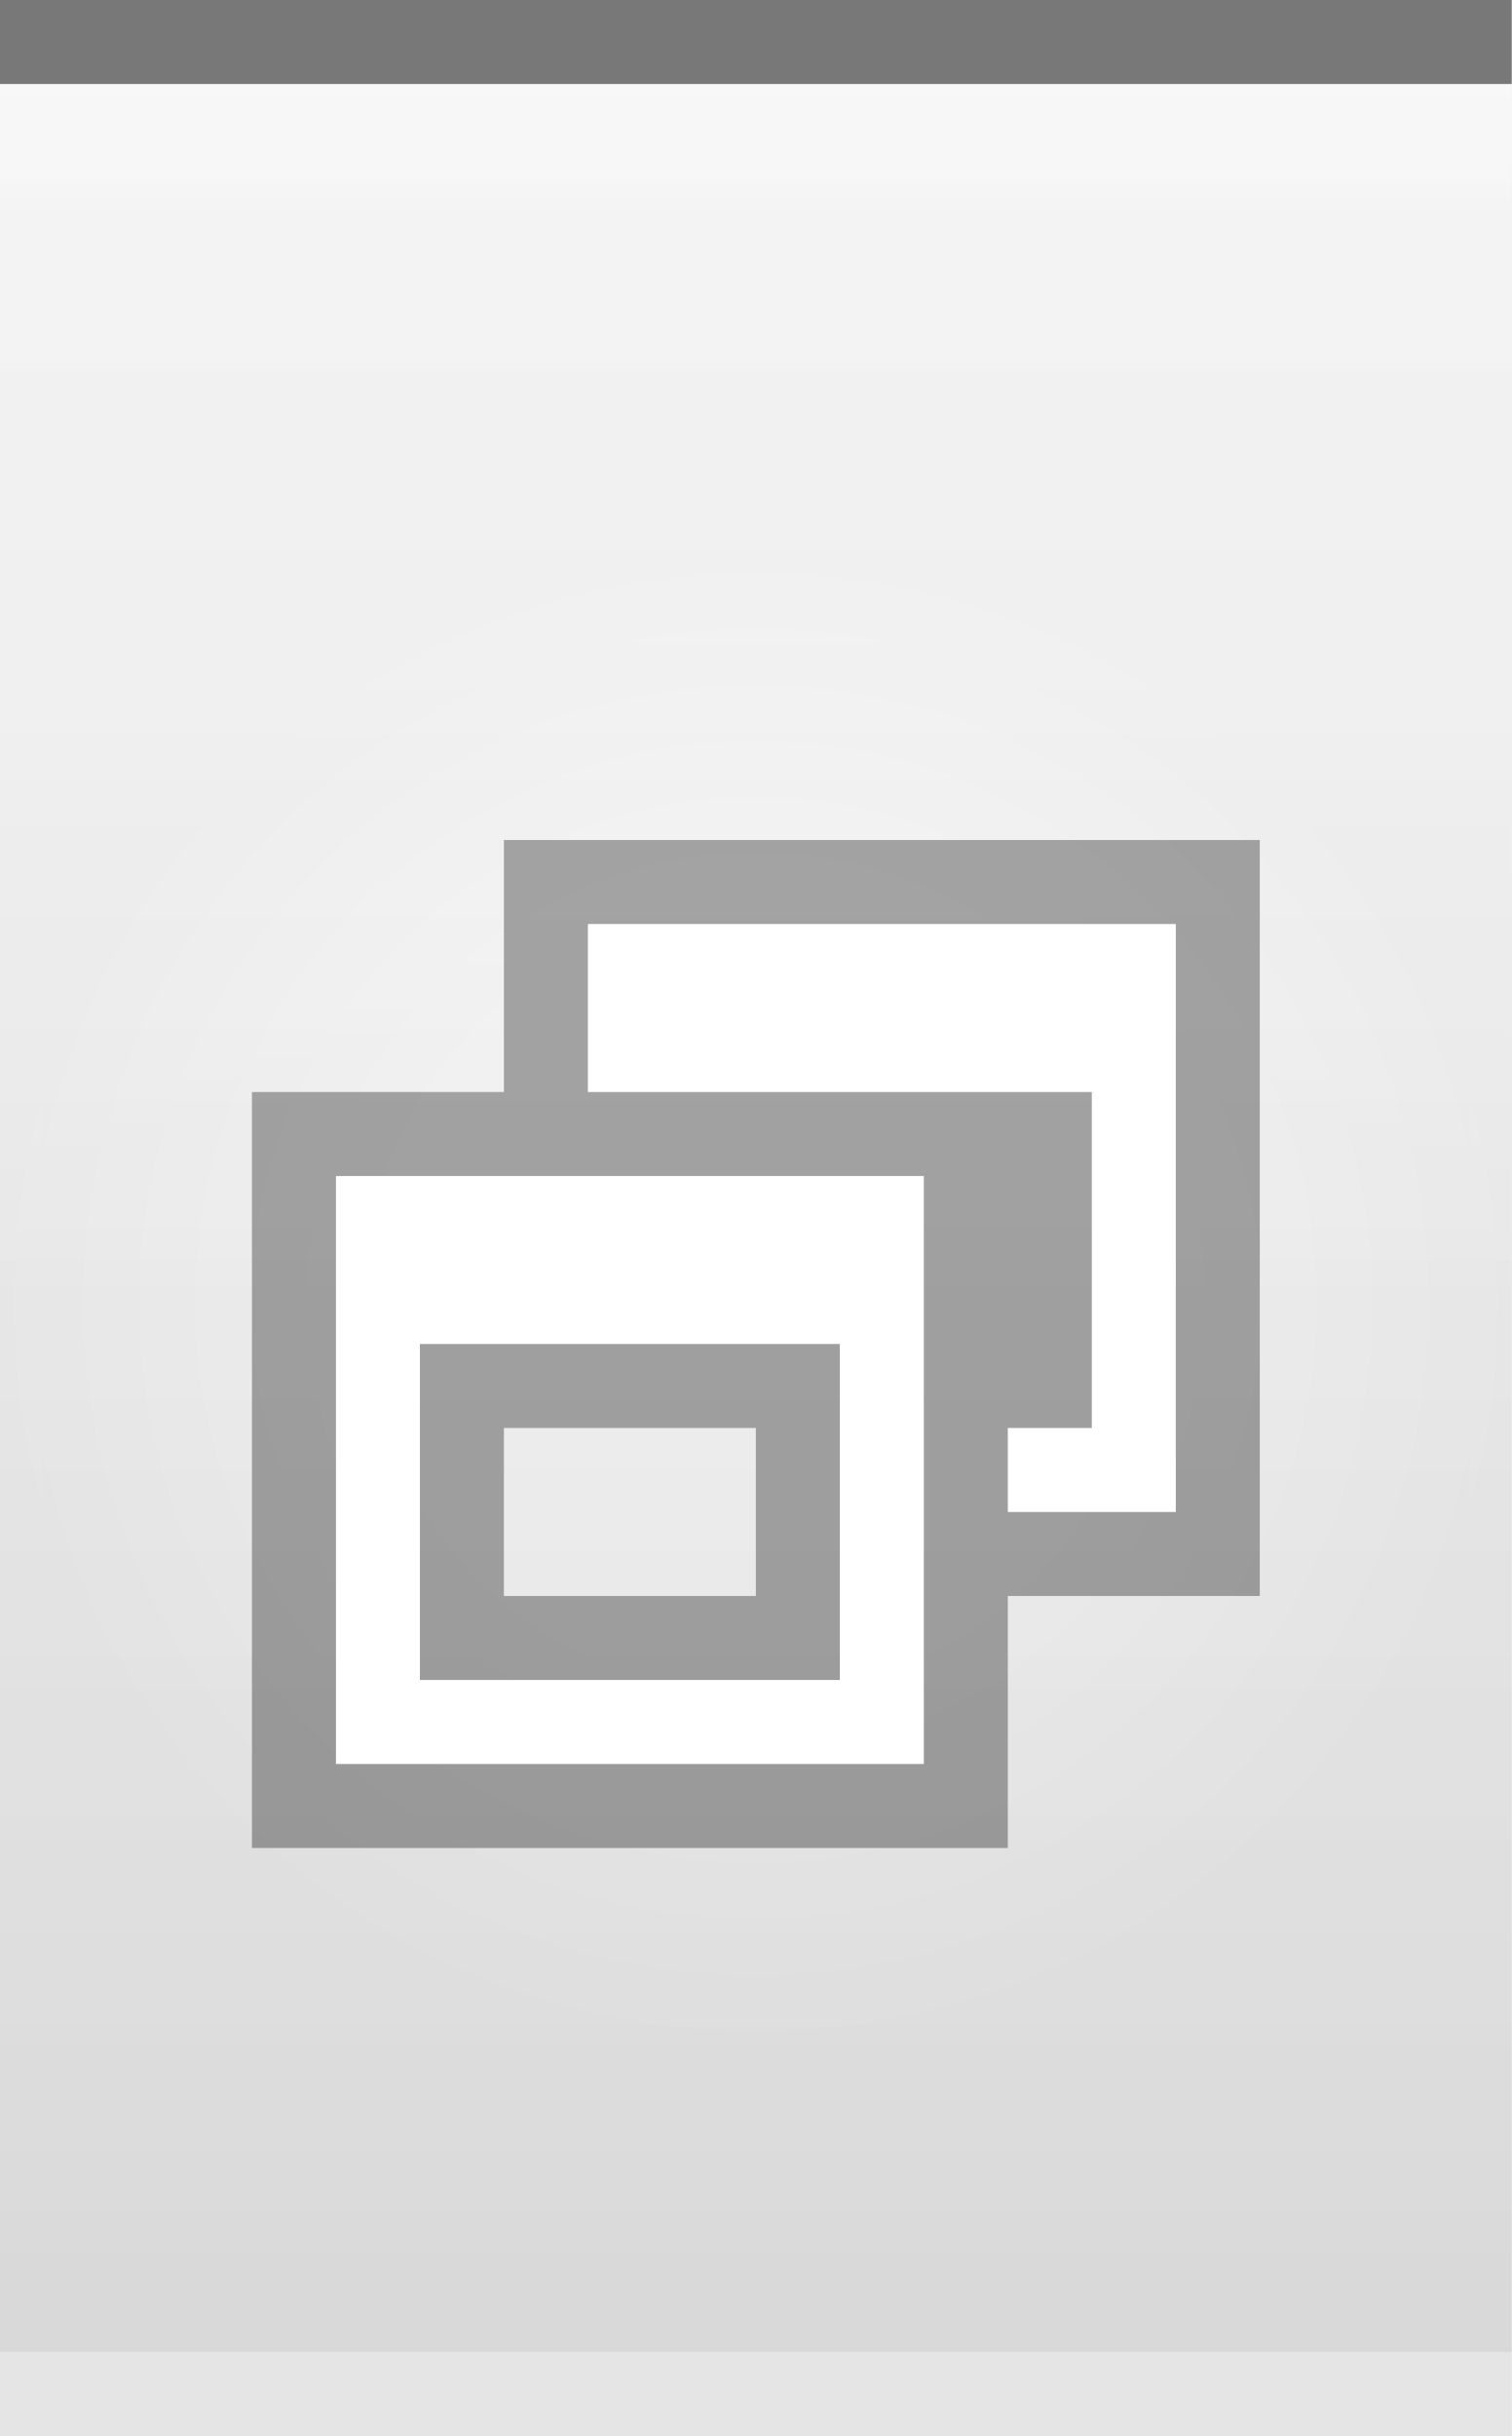
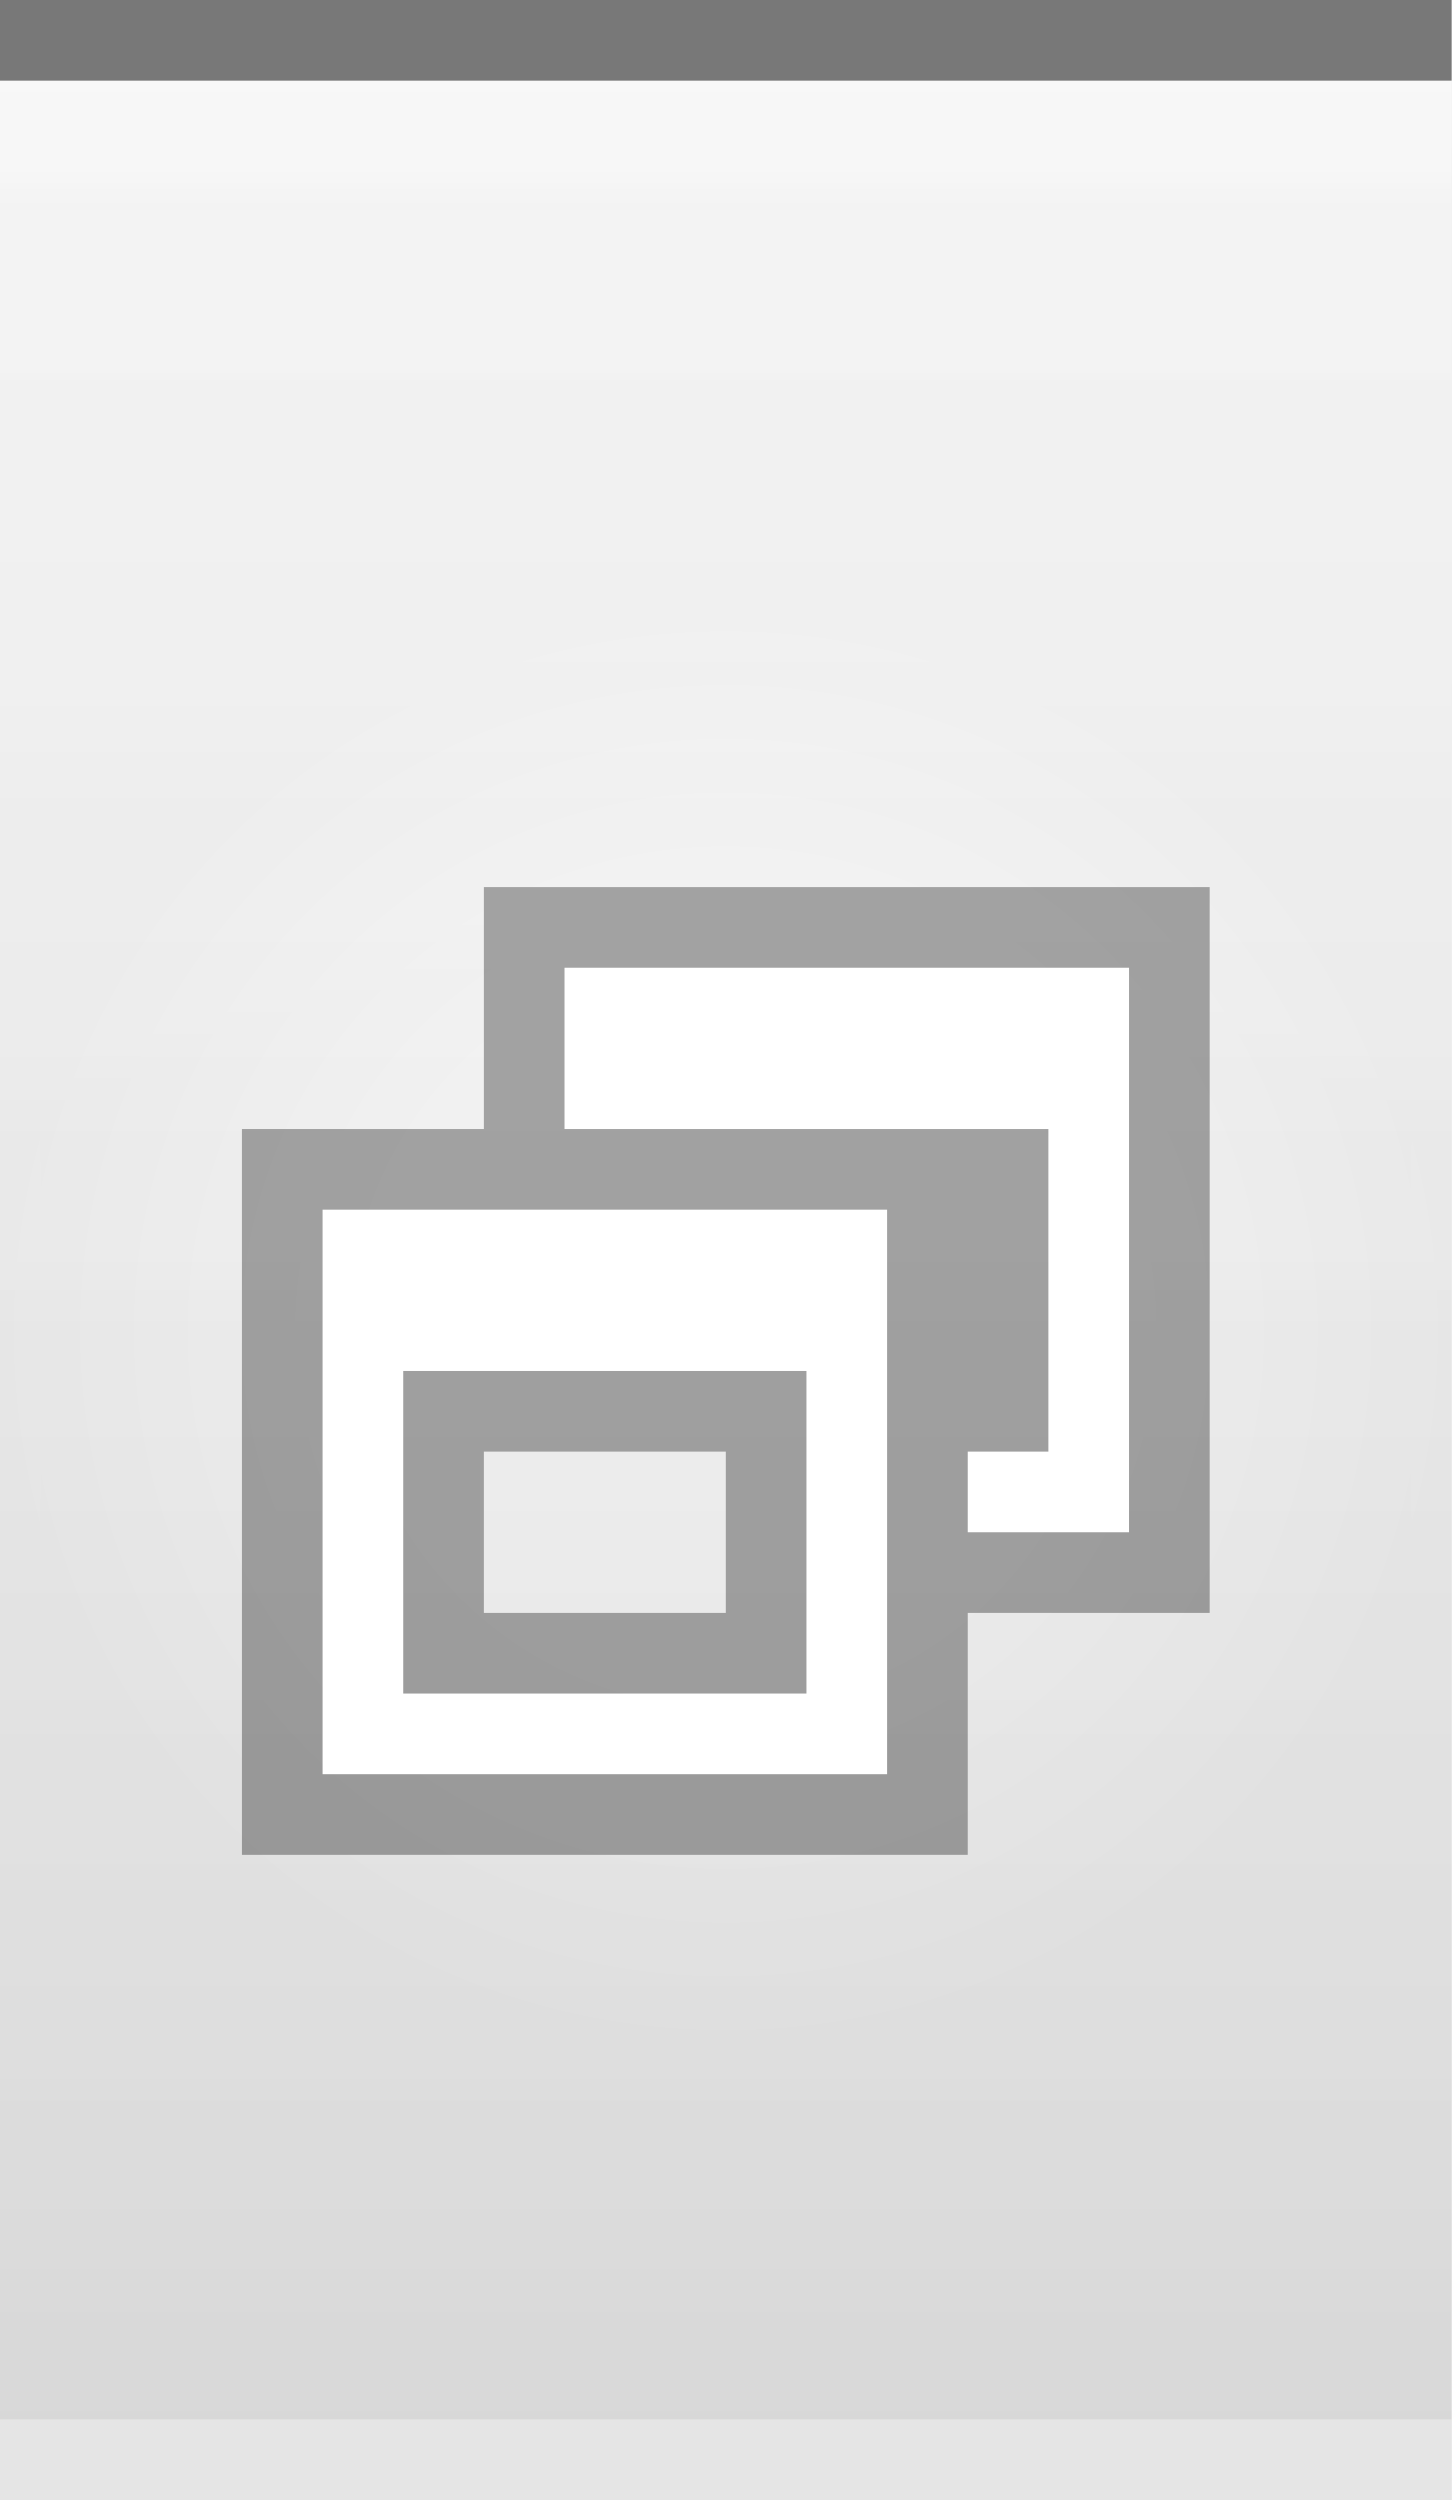
- <svg xmlns="http://www.w3.org/2000/svg" xmlns:xlink="http://www.w3.org/1999/xlink" width="18" height="29" id="svg2" version="1.0">
+ <svg xmlns="http://www.w3.org/2000/svg" xmlns:xlink="http://www.w3.org/1999/xlink" width="18" height="31" id="svg2" version="1.0">
  <defs id="defs4">
    <linearGradient id="linearGradient1886">
      <stop style="stop-color:white;stop-opacity:1;" offset="0" id="stop1888" />
      <stop style="stop-color:white;stop-opacity:0.25;" offset="1" id="stop1890" />
    </linearGradient>
    <linearGradient id="linearGradient5873">
      <stop id="stop5875" offset="0" style="stop-color:white;stop-opacity:1;" />
      <stop id="stop5877" offset="0.5" style="stop-color:white;stop-opacity:0.90;" />
      <stop id="stop5879" offset="1" style="stop-color:white;stop-opacity:0;" />
    </linearGradient>
    <linearGradient id="linearGradient5847">
      <stop id="stop5849" offset="0" style="stop-color:white;stop-opacity:0.05;" />
      <stop id="stop2776" offset="1" style="stop-color:black;stop-opacity:0.10;" />
    </linearGradient>
-     <linearGradient xlink:href="#linearGradient5847" id="linearGradient6945" gradientUnits="userSpaceOnUse" x1="0" y1="0.5" x2="0" y2="28.5" gradientTransform="matrix(1,0,0,1,0,0)" />
+     <linearGradient xlink:href="#linearGradient5847" id="linearGradient6945" gradientUnits="userSpaceOnUse" x1="0" y1="0.5" x2="0" y2="30.5" gradientTransform="matrix(1,0,0,1,0,0)" />
    <linearGradient xlink:href="#linearGradient5873" id="linearGradient6962" x1="0" y1="1" x2="0" y2="8" gradientUnits="userSpaceOnUse" gradientTransform="matrix(1,0,0,0.2,0,1)" />
    <radialGradient xlink:href="#linearGradient5873" id="radialGradient3087" cx="9" cy="9" fx="9" fy="9" r="9" gradientTransform="matrix(1,0,0,1,0,0.5)" gradientUnits="userSpaceOnUse" />
    <linearGradient xlink:href="#linearGradient1886" id="linearGradient1892" x1="0" y1="1" x2="0" y2="14" gradientUnits="userSpaceOnUse" gradientTransform="matrix(0.75,0,0,1,0.75,0)" />
  </defs>
  <g id="layer1">
-     <g id="g1789" transform="translate(0,6)">
-       <rect style="opacity:0.5;fill:url(#radialGradient3087);fill-opacity:1.0;stroke:url(#radialGradient3087);stroke-width:1;stroke-linecap:square;stroke-miterlimit:4;stroke-dasharray:none;stroke-opacity:1" id="rect3079" width="18" height="29" x="0" y="0" />
+     <g id="g1789" transform="translate(0,7)">
+       <rect style="opacity:0.5;fill:url(#radialGradient3087);fill-opacity:1.0;stroke:url(#radialGradient3087);stroke-width:1;stroke-linecap:square;stroke-miterlimit:4;stroke-dasharray:none;stroke-opacity:1" id="rect3079" width="18" height="31" x="0" y="0" />
    </g>
  </g>
  <g id="layer2" style="display:inline">
-     <path style="fill:url(#linearGradient6945);fill-opacity:1;fill-rule:evenodd;stroke:none;stroke-width:1;stroke-linecap:square;stroke-linejoin:miter;stroke-miterlimit:4;stroke-dasharray:none;stroke-opacity:1" d="M 0,0.5 L 18,0.5 C 18,0.5 18,28 18,28 L 0,28 L 0,0.5 z " id="path6057" />
+     <path style="fill:url(#linearGradient6945);fill-opacity:1;fill-rule:evenodd;stroke:none;stroke-width:1;stroke-linecap:square;stroke-linejoin:miter;stroke-miterlimit:4;stroke-dasharray:none;stroke-opacity:1" d="M 0,0.5 L 18,0.5 C 18,0.5 18,30 18,30 L 0,30 L 0,0.5 z " id="path6057" />
  </g>
  <g id="layer3">
    <path style="fill:url(#linearGradient6962);fill-opacity:0.30;fill-rule:evenodd;stroke:none;stroke-width:1px;stroke-linecap:square;stroke-linejoin:miter;stroke-opacity:1" d="M 0,1 L 18,1 C 18,1 18,4 18,4 L 0,4 L 0,3 z " id="path6061" />
-     <rect style="opacity:0.5;fill:url(#linearGradient1892);fill-opacity:0.50;stroke:none;stroke-width:0;stroke-linecap:round;stroke-linejoin:round;stroke-miterlimit:4;stroke-dasharray:none;stroke-opacity:1" id="rect1884" width="18" height="14" x="0" y="1" />
+     <rect style="opacity:0.5;fill:url(#linearGradient1892);fill-opacity:0.50;stroke:none;stroke-width:0;stroke-linecap:round;stroke-linejoin:round;stroke-miterlimit:4;stroke-dasharray:none;stroke-opacity:1" id="rect1884" width="18" height="15" x="0" y="1" />
  </g>
  <g id="g31" style="display:inline">
    <path style="fill:none;fill-opacity:0.50;fill-rule:evenodd;stroke:black;stroke-width:1px;stroke-linecap:square;stroke-linejoin:miter;stroke-opacity:0.50" d="M 0.5,0.5 L 17.5,0.5" id="path6059" />
  </g>
  <g id="g3722">
-     <g style="display:inline" id="g1626" transform="translate(3,10)">
+     <g style="display:inline" id="g1626" transform="translate(3,11)">
      <path id="rect2318" d="M 3,0 L 3,3 L 0,3 L 0,12 L 9,12 L 9,9 L 12,9 L 12,0 L 3,0 z M 3,7 L 6,7 L 6,9 L 3,9 L 3,7 z " style="opacity:0.33;fill:black;fill-opacity:1;stroke:black;stroke-width:0;stroke-linecap:butt;stroke-miterlimit:4;stroke-dasharray:none;stroke-opacity:1;display:inline" />
      <path id="rect2331" d="M 4,1 L 4,3 L 5,3 L 9,3 L 10,3 L 10,7 L 9,7 L 9,8 L 11,8 L 11,1 L 4,1 z " style="opacity:1;fill:white;fill-opacity:1;stroke:black;stroke-width:0;stroke-linecap:butt;stroke-miterlimit:4;stroke-dasharray:none;stroke-opacity:1" />
      <path id="rect2371" d="M 1,4 L 1,11 L 8,11 L 8,4 L 1,4 z M 2,6 L 7,6 L 7,10 L 2,10 L 2,6 z " style="opacity:1;fill:white;fill-opacity:1;stroke:black;stroke-width:0;stroke-linecap:butt;stroke-miterlimit:4;stroke-dasharray:none;stroke-opacity:1" />
    </g>
  </g>
  <g id="layer5">
-     <path style="fill:none;fill-opacity:0.50;fill-rule:evenodd;stroke:black;stroke-width:1px;stroke-linecap:square;stroke-linejoin:miter;stroke-opacity:0.05" d="M 0.5,28.5 L 17.5,28.5" id="path6989" />
+     <path style="fill:none;fill-opacity:0.50;fill-rule:evenodd;stroke:black;stroke-width:1px;stroke-linecap:square;stroke-linejoin:miter;stroke-opacity:0.05" d="M 0.5,30.5 L 17.5,30.5" id="path6989" />
  </g>
</svg>
